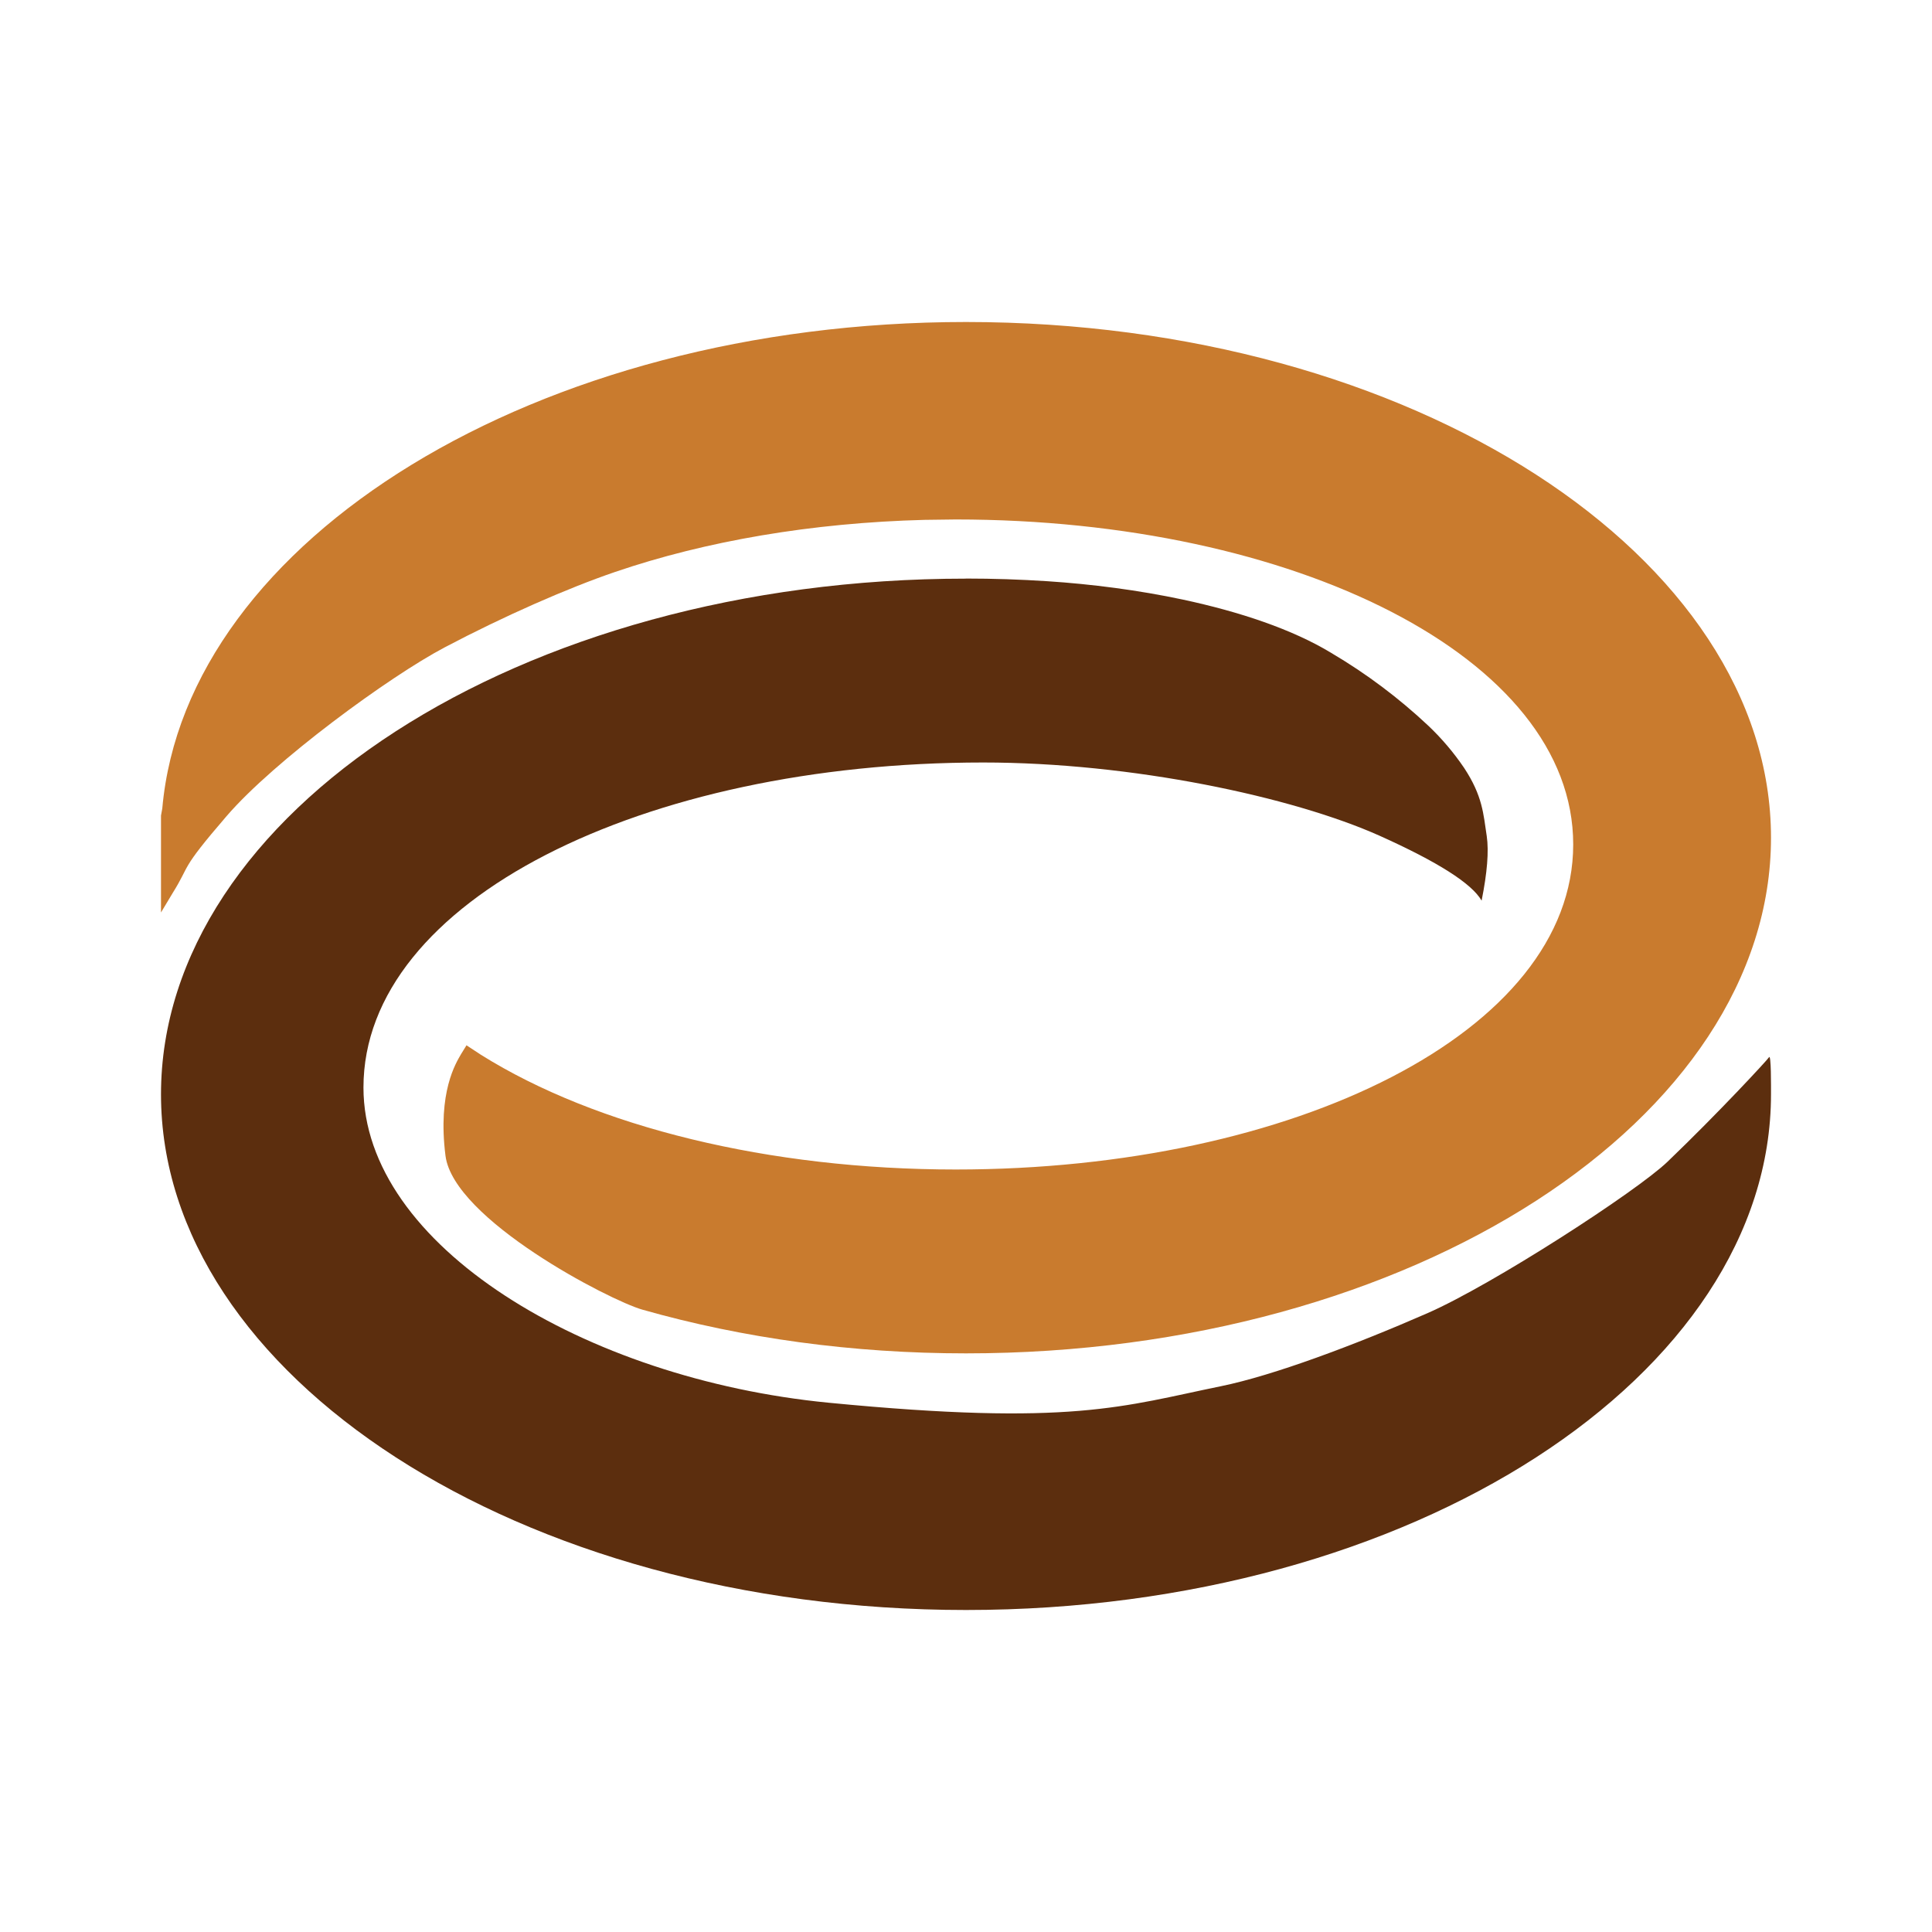
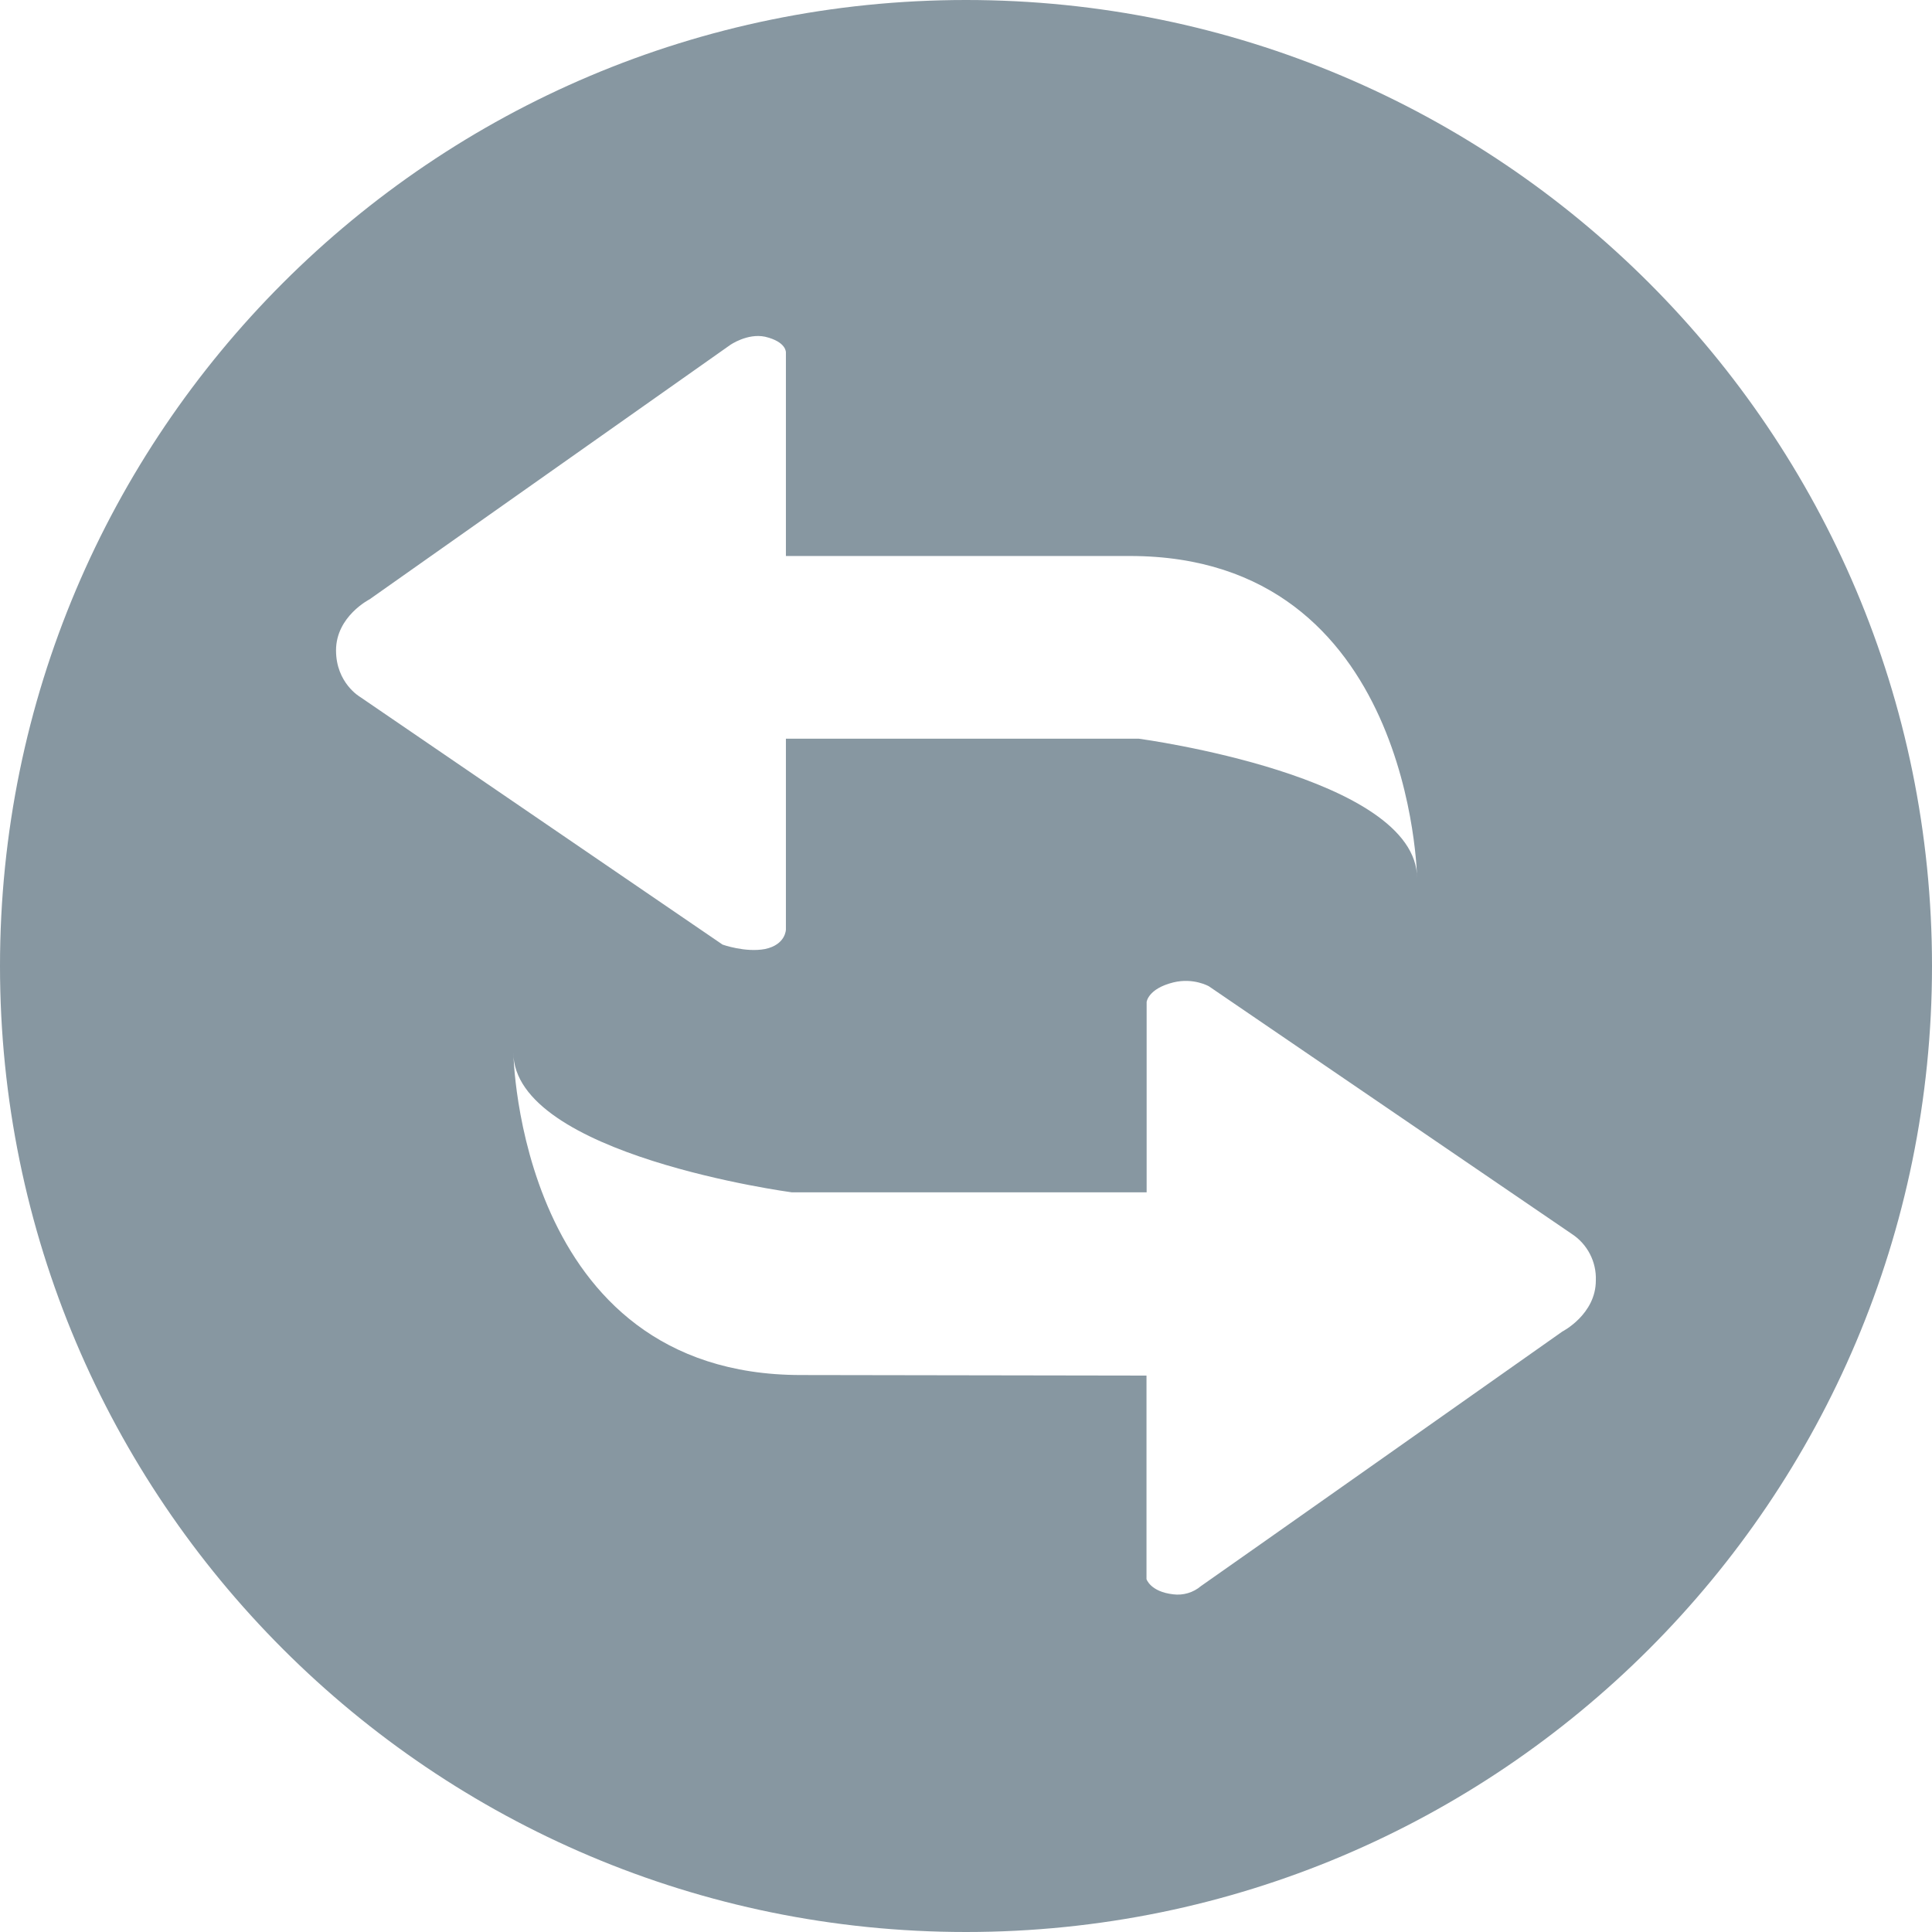
- <svg xmlns="http://www.w3.org/2000/svg" t="1791905038398" class="icon" viewBox="0 0 1024 1024" version="1.1" p-id="10395" width="200" height="200">
-   <path d="M512 306.688c-237.056 0-426.667 124.672-426.667 273.323C85.333 728.619 274.944 853.333 512 853.333s426.667-124.715 426.667-273.323c0-4.096 0.128-21.632-1.067-19.627-0.725 1.28-26.581 29.269-53.845 55.424-16.341 15.659-92.501 65.024-127.189 80.213-38.912 17.024-81.621 32.981-109.227 38.656-52.181 10.667-79.104 21.333-208.213 8.789-129.067-12.587-246.485-83.371-246.485-167.04 0-99.285 148.523-172.288 328.448-172.288 78.72 0 163.84 18.133 210.133 38.827 30.848 13.867 48.853 25.301 54.059 34.389 2.987-14.848 3.883-26.197 2.731-34.133-1.792-11.819-2.176-21.333-12.032-36.267a136.107 136.107 0 0 0-18.816-22.187 290.603 290.603 0 0 0-51.499-38.656c-20.608-12.544-48.64-21.888-78.805-28.331-23.467-4.992-48.213-8.192-71.808-9.728A662.101 662.101 0 0 0 512 306.645z" fill="#5C2E0E" p-id="10396" />
-   <path d="M512 170.667c237.056 0 426.667 124.715 426.667 273.323 0 148.651-189.611 273.323-426.667 273.323-59.989 0-118.101-7.979-171.52-23.168-17.323-4.907-100.053-47.787-104.363-81.579-4.267-33.792 5.632-49.28 8.192-53.76l2.944-4.779 7.723 5.077c61.013 38.187 152.576 60.757 251.605 60.757 179.243 0 327.253-73.045 327.253-172.288 0-99.2-148.011-172.245-327.253-172.245l-16.64 0.213c-59.435 1.536-115.84 11.179-163.925 27.605-25.003 8.533-58.709 23.296-90.411 40.021-29.269 15.445-90.325 60.117-115.541 89.429-25.259 29.312-18.731 25.003-28.587 40.789l-6.144 10.24v-51.371l0.683-3.755C98.603 286.251 284.203 170.667 512 170.667z" fill="#C97B2E" p-id="10397" />
+ <svg xmlns="http://www.w3.org/2000/svg" t="1792247598530" class="icon" viewBox="0 0 1024 1024" version="1.1" p-id="16453" width="200" height="200">
+   <path d="M512 1024A512 512 0 1 1 512 0a512 512 0 0 1 0 1024zM416.549 294.693V186.807s0.366-5.632-11.045-8.338c-9.435-1.975-18.505 4.389-18.505 4.389L195.877 317.659s-17.774 8.997-17.774 27.063c0 17.335 12.727 24.649 12.727 24.649l192.146 131.291s12.069 4.315 22.528 2.341c11.045-2.341 11.045-10.386 11.045-10.386V391.534h187.099s147.456 19.749 147.456 74.094c0 0-2.341-170.935-152.137-170.935H416.549z m191.122 434.469v107.813s2.048 6.656 14.117 8.046a19.017 19.017 0 0 0 14.775-4.389c4.023-2.706 191.488-134.875 191.488-134.875s17.774-9.07 17.774-27.063a28.16 28.16 0 0 0-12.8-24.722L640.731 522.752s-8.119-4.681-18.871-2.048c-13.458 3.365-14.117 10.386-14.117 10.386V631.954H419.621S272.091 612.206 272.091 557.787c0 0 2.341 171.008 152.43 171.008l183.077 0.293z" fill="#8797A1" p-id="16454" />
</svg>
